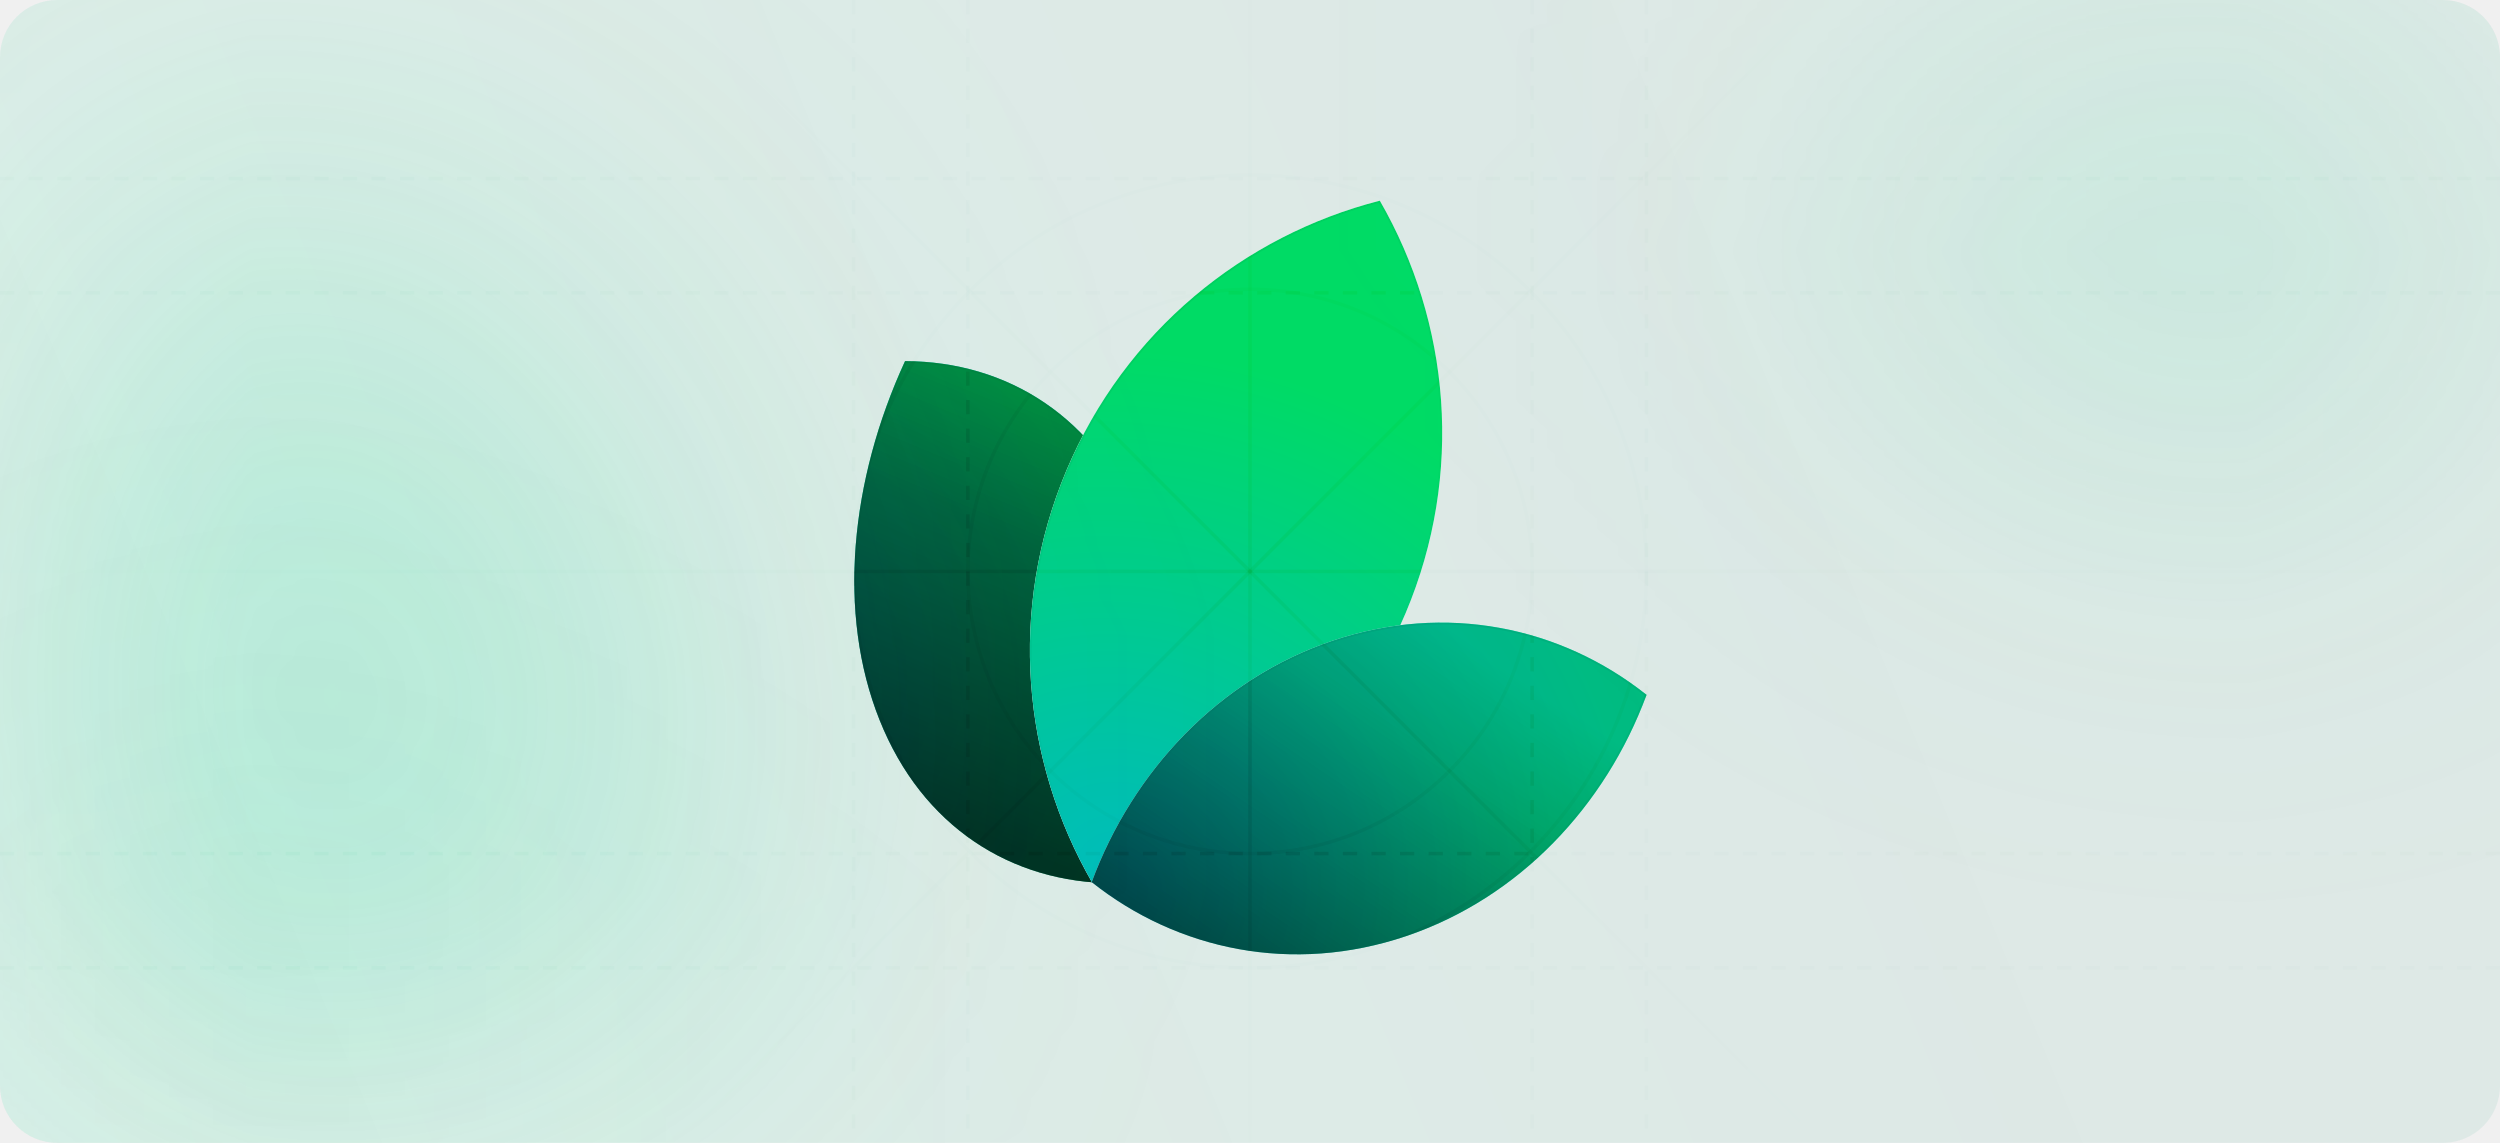
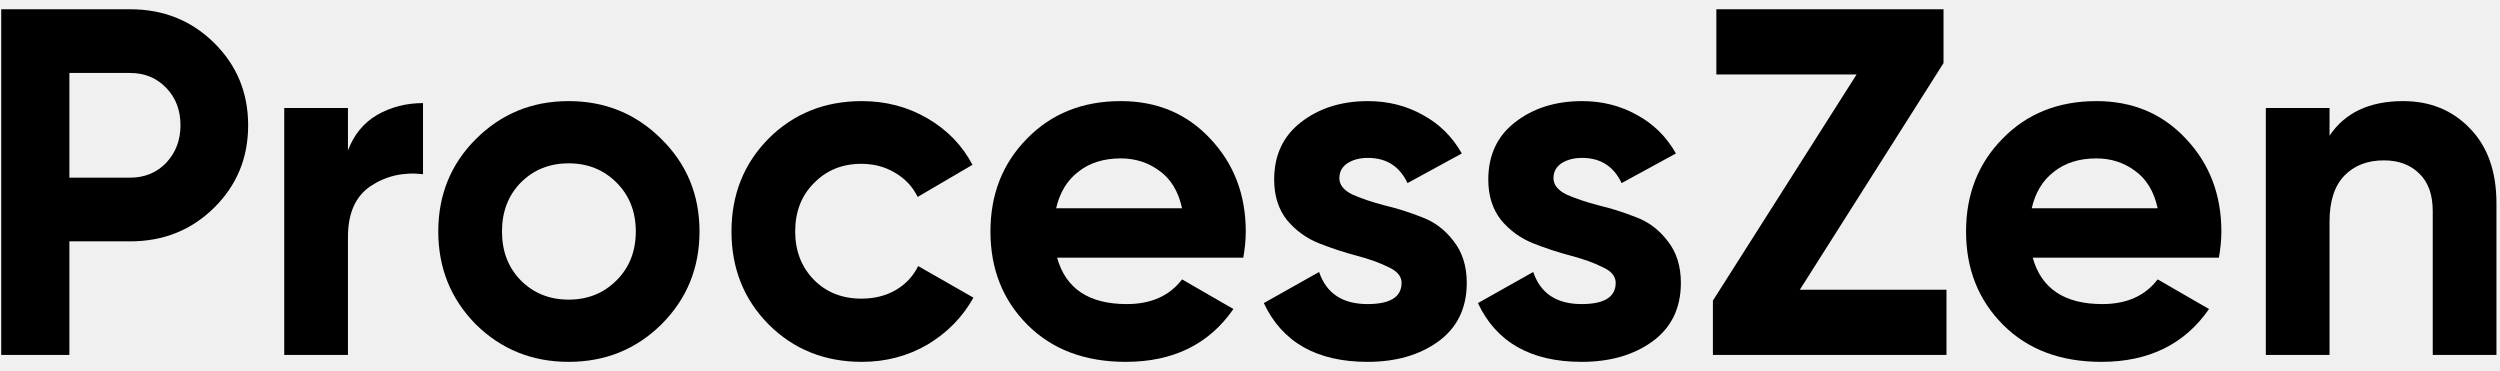
- <svg xmlns="http://www.w3.org/2000/svg" width="700" height="320" viewBox="0 0 700 320" fill="none">
-   <g clip-path="url(#clip0_2862_278)">
-     <rect width="700" height="320" rx="16" fill="url(#paint0_linear_2862_278)" />
-     <path d="M311.889 247.3C283.097 247.215 258.226 231.466 246.292 201.629C234.357 171.793 238.02 134.523 253.414 101.112C282.206 101.197 307.077 116.945 319.011 146.782C330.946 176.619 327.283 213.888 311.889 247.3Z" fill="white" />
-     <path d="M311.889 247.3C283.097 247.215 258.226 231.466 246.292 201.629C234.357 171.793 238.02 134.523 253.414 101.112C282.206 101.197 307.077 116.945 319.011 146.782C330.946 176.619 327.283 213.888 311.889 247.3Z" fill="url(#paint1_radial_2862_278)" />
-     <path d="M311.889 247.3C283.097 247.215 258.226 231.466 246.292 201.629C234.357 171.793 238.02 134.523 253.414 101.112C282.206 101.197 307.077 116.945 319.011 146.782C330.946 176.619 327.283 213.888 311.889 247.3Z" fill="black" fill-opacity="0.5" style="mix-blend-mode:hard-light" />
-     <path d="M311.889 247.3C283.097 247.215 258.226 231.466 246.292 201.629C234.357 171.793 238.02 134.523 253.414 101.112C282.206 101.197 307.077 116.945 319.011 146.782C330.946 176.619 327.283 213.888 311.889 247.3Z" fill="url(#paint2_linear_2862_278)" fill-opacity="0.5" style="mix-blend-mode:hard-light" />
-     <path d="M311.72 247.034C283.108 246.887 258.409 231.208 246.538 201.531C234.656 171.825 238.271 134.702 253.583 101.377C282.195 101.524 306.894 117.203 318.765 146.88C330.647 176.586 327.031 213.709 311.72 247.034Z" stroke="url(#paint3_linear_2862_278)" stroke-opacity="0.05" stroke-width="0.531" />
-     <path d="M305.839 247.174C343.92 237.419 377.154 210.619 393.585 171.64C410.017 132.661 405.98 90.199 386.347 56.193C348.266 65.948 315.032 92.749 298.601 131.728C282.169 170.706 286.206 213.168 305.839 247.174Z" fill="white" />
-     <path d="M305.839 247.174C343.92 237.419 377.154 210.619 393.585 171.64C410.017 132.661 405.98 90.199 386.347 56.193C348.266 65.948 315.032 92.749 298.601 131.728C282.169 170.706 286.206 213.168 305.839 247.174Z" fill="url(#paint4_radial_2862_278)" />
-     <path d="M393.341 171.537C376.971 210.369 343.89 237.091 305.969 246.867C286.462 212.959 282.476 170.663 298.845 131.831C315.215 92.998 348.295 66.276 386.217 56.5C405.724 90.408 409.71 132.704 393.341 171.537Z" stroke="url(#paint5_linear_2862_278)" stroke-opacity="0.05" stroke-width="0.531" />
-     <path d="M305.686 246.995C329.75 266.114 361.965 272.832 393.671 262.129C425.376 251.426 449.499 225.691 461.03 194.556C436.967 175.437 404.751 168.719 373.046 179.422C341.34 190.125 317.217 215.86 305.686 246.995Z" fill="white" />
-     <path d="M305.686 246.995C329.75 266.114 361.965 272.832 393.671 262.129C425.376 251.426 449.499 225.691 461.03 194.556C436.967 175.437 404.751 168.719 373.046 179.422C341.34 190.125 317.217 215.86 305.686 246.995Z" fill="url(#paint6_radial_2862_278)" />
-     <path d="M305.686 246.995C329.75 266.114 361.965 272.832 393.671 262.129C425.376 251.426 449.499 225.691 461.03 194.556C436.967 175.437 404.751 168.719 373.046 179.422C341.34 190.125 317.217 215.86 305.686 246.995Z" fill="black" fill-opacity="0.2" style="mix-blend-mode:hard-light" />
-     <path d="M305.686 246.995C329.75 266.114 361.965 272.832 393.671 262.129C425.376 251.426 449.499 225.691 461.03 194.556C436.967 175.437 404.751 168.719 373.046 179.422C341.34 190.125 317.217 215.86 305.686 246.995Z" fill="url(#paint7_linear_2862_278)" fill-opacity="0.5" style="mix-blend-mode:hard-light" />
-     <path d="M393.586 261.878C362.035 272.529 329.981 265.88 306.002 246.907C317.535 215.919 341.571 190.327 373.13 179.673C404.682 169.023 436.736 175.671 460.715 194.644C449.182 225.632 425.146 251.224 393.586 261.878Z" stroke="url(#paint8_linear_2862_278)" stroke-opacity="0.05" stroke-width="0.531" />
-     <g opacity="0.8" filter="url(#filter0_f_2862_278)">
-       <circle cx="660" cy="-60" r="160" fill="#18E299" fill-opacity="0.4" />
-     </g>
-     <g opacity="0.8" filter="url(#filter1_f_2862_278)">
-       <circle cx="20" cy="213" r="160" fill="#18E299" fill-opacity="0.33" />
-     </g>
-     <g opacity="0.8" filter="url(#filter2_f_2862_278)">
-       <circle cx="660" cy="480" r="160" fill="#18E299" fill-opacity="0.52" />
-     </g>
-     <g opacity="0.8" filter="url(#filter3_f_2862_278)">
-       <circle cx="20" cy="413" r="160" fill="#18E299" fill-opacity="0.22" />
-     </g>
-     <g style="mix-blend-mode:overlay" opacity="0.1">
-       <path d="M0 50H700" stroke="black" stroke-dasharray="4 4" />
-     </g>
-     <g style="mix-blend-mode:overlay" opacity="0.1">
-       <path d="M0 82H700" stroke="black" stroke-dasharray="4 4" />
-     </g>
-     <g style="mix-blend-mode:overlay" opacity="0.1">
-       <path d="M239 0L239 320" stroke="black" stroke-dasharray="4 4" />
-     </g>
-     <g style="mix-blend-mode:overlay" opacity="0.1">
-       <path d="M271 0L271 320" stroke="black" stroke-dasharray="4 4" />
-     </g>
-     <g style="mix-blend-mode:overlay" opacity="0.1">
-       <path d="M461 0L461 320" stroke="black" stroke-dasharray="4 4" />
-     </g>
-     <g style="mix-blend-mode:overlay" opacity="0.1">
-       <path d="M350 0L350 320" stroke="url(#paint9_linear_2862_278)" />
-     </g>
-     <g style="mix-blend-mode:overlay" opacity="0.1">
-       <path d="M429 0L429 320" stroke="black" stroke-dasharray="4 4" />
-     </g>
-     <g style="mix-blend-mode:overlay" opacity="0.1">
-       <path d="M0 271H700" stroke="black" stroke-dasharray="4 4" />
-     </g>
-     <g style="mix-blend-mode:overlay" opacity="0.1">
-       <path d="M0 239H700" stroke="black" stroke-dasharray="4 4" />
-     </g>
-     <g style="mix-blend-mode:overlay" opacity="0.1">
-       <path d="M0 160H700" stroke="url(#paint10_linear_2862_278)" />
-     </g>
-     <g style="mix-blend-mode:overlay" opacity="0.1">
-       <path d="M511 -1L189 321" stroke="url(#paint11_linear_2862_278)" />
-     </g>
-     <g style="mix-blend-mode:overlay" opacity="0.1">
-       <path d="M511 321L189 -1" stroke="url(#paint12_linear_2862_278)" />
-     </g>
-     <g style="mix-blend-mode:overlay" opacity="0.05">
-       <circle cx="350" cy="160" r="111" stroke="black" />
-     </g>
-     <g style="mix-blend-mode:overlay" opacity="0.05">
-       <circle cx="350" cy="160" r="79" stroke="black" />
-     </g>
-   </g>
-   <defs>
-     <filter id="filter0_f_2862_278" x="260" y="-460" width="800" height="800" filterUnits="userSpaceOnUse" color-interpolation-filters="sRGB">
-       <feFlood flood-opacity="0" result="BackgroundImageFix" />
-       <feBlend mode="normal" in="SourceGraphic" in2="BackgroundImageFix" result="shape" />
-       <feGaussianBlur stdDeviation="120" result="effect1_foregroundBlur_2862_278" />
-     </filter>
-     <filter id="filter1_f_2862_278" x="-380" y="-187" width="800" height="800" filterUnits="userSpaceOnUse" color-interpolation-filters="sRGB">
-       <feFlood flood-opacity="0" result="BackgroundImageFix" />
-       <feBlend mode="normal" in="SourceGraphic" in2="BackgroundImageFix" result="shape" />
-       <feGaussianBlur stdDeviation="120" result="effect1_foregroundBlur_2862_278" />
-     </filter>
-     <filter id="filter2_f_2862_278" x="260" y="80" width="800" height="800" filterUnits="userSpaceOnUse" color-interpolation-filters="sRGB">
-       <feFlood flood-opacity="0" result="BackgroundImageFix" />
-       <feBlend mode="normal" in="SourceGraphic" in2="BackgroundImageFix" result="shape" />
-       <feGaussianBlur stdDeviation="120" result="effect1_foregroundBlur_2862_278" />
-     </filter>
-     <filter id="filter3_f_2862_278" x="-380" y="13" width="800" height="800" filterUnits="userSpaceOnUse" color-interpolation-filters="sRGB">
-       <feFlood flood-opacity="0" result="BackgroundImageFix" />
-       <feBlend mode="normal" in="SourceGraphic" in2="BackgroundImageFix" result="shape" />
-       <feGaussianBlur stdDeviation="120" result="effect1_foregroundBlur_2862_278" />
-     </filter>
-     <linearGradient id="paint0_linear_2862_278" x1="1.04308e-05" y1="320" x2="710.784" y2="26.079" gradientUnits="userSpaceOnUse">
-       <stop stop-color="#18E299" stop-opacity="0.09" />
-       <stop offset="0.729" stop-color="#0D9373" stop-opacity="0.08" />
-     </linearGradient>
-     <radialGradient id="paint1_radial_2862_278" cx="0" cy="0" r="1" gradientUnits="userSpaceOnUse" gradientTransform="translate(208.697 189.703) rotate(-10.029) scale(169.097 167.466)">
-       <stop stop-color="#00B0BB" />
-       <stop offset="1" stop-color="#00DB65" />
-     </radialGradient>
-     <linearGradient id="paint2_linear_2862_278" x1="306.587" y1="93.56" x2="252.341" y2="224.228" gradientUnits="userSpaceOnUse">
-       <stop stop-color="#18E299" />
-       <stop offset="1" />
-     </linearGradient>
-     <linearGradient id="paint3_linear_2862_278" x1="311.84" y1="123.717" x2="253.579" y2="224.761" gradientUnits="userSpaceOnUse">
-       <stop />
-       <stop offset="1" stop-opacity="0" />
-     </linearGradient>
-     <radialGradient id="paint4_radial_2862_278" cx="0" cy="0" r="1" gradientUnits="userSpaceOnUse" gradientTransform="translate(313.407 243.64) rotate(-75.7542) scale(203.632 223.902)">
-       <stop stop-color="#00BBBB" />
-       <stop offset="0.713" stop-color="#00DB65" />
-     </radialGradient>
-     <linearGradient id="paint5_linear_2862_278" x1="308.586" y1="102.284" x2="383.487" y2="201.169" gradientUnits="userSpaceOnUse">
-       <stop />
-       <stop offset="1" stop-opacity="0" />
-     </linearGradient>
-     <radialGradient id="paint6_radial_2862_278" cx="0" cy="0" r="1" gradientUnits="userSpaceOnUse" gradientTransform="translate(311.447 249.925) rotate(-20.3524) scale(174.776 163.096)">
-       <stop stop-color="#00B0BB" />
-       <stop offset="1" stop-color="#00DB65" />
-     </radialGradient>
-     <linearGradient id="paint7_linear_2862_278" x1="395.843" y1="169.781" x2="332.121" y2="263.82" gradientUnits="userSpaceOnUse">
-       <stop stop-color="#00B1BC" />
-       <stop offset="1" />
-     </linearGradient>
-     <linearGradient id="paint8_linear_2862_278" x1="395.843" y1="169.781" x2="370.991" y2="271.799" gradientUnits="userSpaceOnUse">
-       <stop />
-       <stop offset="1" stop-opacity="0" />
-     </linearGradient>
-     <linearGradient id="paint9_linear_2862_278" x1="350" y1="0" x2="350" y2="320" gradientUnits="userSpaceOnUse">
-       <stop stop-opacity="0" />
-       <stop offset="0" stop-opacity="0.3" />
-       <stop offset="0.333" />
-       <stop offset="0.667" />
-       <stop offset="1" stop-opacity="0.3" />
-     </linearGradient>
-     <linearGradient id="paint10_linear_2862_278" x1="0" y1="160" x2="700" y2="160" gradientUnits="userSpaceOnUse">
-       <stop stop-opacity="0.1" />
-       <stop offset="0.5" />
-       <stop offset="1" stop-opacity="0.1" />
-     </linearGradient>
-     <linearGradient id="paint11_linear_2862_278" x1="511" y1="-1" x2="189" y2="321" gradientUnits="userSpaceOnUse">
-       <stop stop-opacity="0.1" />
-       <stop offset="0.5" />
-       <stop offset="1" stop-opacity="0.1" />
-     </linearGradient>
-     <linearGradient id="paint12_linear_2862_278" x1="511" y1="321" x2="189" y2="-1" gradientUnits="userSpaceOnUse">
-       <stop stop-opacity="0.1" />
-       <stop offset="0.5" />
-       <stop offset="1" stop-opacity="0.1" />
-     </linearGradient>
-     <clipPath id="clip0_2862_278">
-       <rect width="700" height="320" rx="16" fill="white" />
-     </clipPath>
-   </defs>
+ <svg xmlns="http://www.w3.org/2000/svg" width="162" height="24" viewBox="0 0 162 24" fill="none">
+   <path d="M8.432 0.6C10.587 0.6 12.4 1.325 13.872 2.776C15.344 4.227 16.08 6.008 16.08 8.12C16.08 10.232 15.344 12.013 13.872 13.464C12.4 14.915 10.587 15.64 8.432 15.64H4.496V23H0.08V0.6H8.432ZM8.432 11.512C9.371 11.512 10.149 11.192 10.768 10.552C11.387 9.891 11.696 9.08 11.696 8.12C11.696 7.139 11.387 6.328 10.768 5.688C10.149 5.048 9.371 4.728 8.432 4.728H4.496V11.512H8.432Z" fill="black" />
+   <path d="M22.547 9.752C22.931 8.728 23.561 7.96 24.435 7.448C25.331 6.936 26.323 6.68 27.411 6.68V11.288C26.153 11.139 25.022 11.395 24.019 12.056C23.038 12.717 22.547 13.816 22.547 15.352V23H18.419V7H22.547V9.752Z" fill="black" />
+   <path d="M42.864 21.016C41.221 22.637 39.216 23.448 36.848 23.448C34.48 23.448 32.474 22.637 30.832 21.016C29.21 19.373 28.4 17.368 28.4 15C28.4 12.632 29.21 10.637 30.832 9.016C32.474 7.373 34.48 6.552 36.848 6.552C39.216 6.552 41.221 7.373 42.864 9.016C44.507 10.637 45.328 12.632 45.328 15C45.328 17.368 44.507 19.373 42.864 21.016ZM33.744 18.168C34.576 19 35.611 19.416 36.848 19.416C38.085 19.416 39.12 19 39.952 18.168C40.784 17.336 41.2 16.28 41.2 15C41.2 13.72 40.784 12.664 39.952 11.832C39.12 11 38.085 10.584 36.848 10.584C35.611 10.584 34.576 11 33.744 11.832C32.933 12.664 32.528 13.72 32.528 15C32.528 16.28 32.933 17.336 33.744 18.168Z" fill="black" />
+   <path d="M55.848 23.448C53.437 23.448 51.421 22.637 49.8 21.016C48.2 19.395 47.4 17.389 47.4 15C47.4 12.611 48.2 10.605 49.8 8.984C51.421 7.363 53.437 6.552 55.848 6.552C57.405 6.552 58.824 6.925 60.104 7.672C61.384 8.419 62.355 9.421 63.016 10.68L59.464 12.76C59.144 12.099 58.653 11.576 57.992 11.192C57.352 10.808 56.627 10.616 55.816 10.616C54.578 10.616 53.554 11.032 52.744 11.864C51.933 12.675 51.528 13.72 51.528 15C51.528 16.259 51.933 17.304 52.744 18.136C53.554 18.947 54.578 19.352 55.816 19.352C56.648 19.352 57.384 19.171 58.024 18.808C58.685 18.424 59.176 17.901 59.496 17.24L63.08 19.288C62.376 20.547 61.384 21.56 60.104 22.328C58.824 23.075 57.405 23.448 55.848 23.448Z" fill="black" />
+   <path d="M68.501 16.696C69.056 18.701 70.56 19.704 73.013 19.704C74.592 19.704 75.786 19.171 76.597 18.104L79.925 20.024C78.346 22.307 76.021 23.448 72.949 23.448C70.304 23.448 68.181 22.648 66.581 21.048C64.981 19.448 64.181 17.432 64.181 15C64.181 12.589 64.97 10.584 66.549 8.984C68.128 7.363 70.154 6.552 72.629 6.552C74.976 6.552 76.906 7.363 78.421 8.984C79.957 10.605 80.725 12.611 80.725 15C80.725 15.533 80.672 16.099 80.565 16.696H68.501ZM68.437 13.496H76.597C76.362 12.408 75.872 11.597 75.125 11.064C74.4 10.531 73.568 10.264 72.629 10.264C71.52 10.264 70.602 10.552 69.877 11.128C69.152 11.683 68.672 12.472 68.437 13.496Z" fill="black" />
+   <path d="M86.79 11.544C86.79 11.971 87.067 12.323 87.622 12.6C88.198 12.856 88.891 13.091 89.702 13.304C90.513 13.496 91.323 13.752 92.134 14.072C92.945 14.371 93.627 14.883 94.182 15.608C94.758 16.333 95.046 17.24 95.046 18.328C95.046 19.971 94.427 21.24 93.19 22.136C91.974 23.011 90.448 23.448 88.614 23.448C85.329 23.448 83.088 22.179 81.894 19.64L85.478 17.624C85.947 19.011 86.993 19.704 88.614 19.704C90.086 19.704 90.822 19.245 90.822 18.328C90.822 17.901 90.534 17.56 89.958 17.304C89.403 17.027 88.721 16.781 87.91 16.568C87.099 16.355 86.288 16.088 85.478 15.768C84.667 15.448 83.974 14.947 83.398 14.264C82.843 13.56 82.566 12.685 82.566 11.64C82.566 10.061 83.142 8.824 84.294 7.928C85.467 7.011 86.918 6.552 88.646 6.552C89.947 6.552 91.131 6.851 92.198 7.448C93.264 8.024 94.107 8.856 94.726 9.944L91.206 11.864C90.694 10.776 89.841 10.232 88.646 10.232C88.112 10.232 87.665 10.349 87.302 10.584C86.96 10.819 86.79 11.139 86.79 11.544Z" fill="black" />
+   <path d="M100.665 11.544C100.665 11.971 100.942 12.323 101.497 12.6C102.073 12.856 102.766 13.091 103.577 13.304C104.387 13.496 105.198 13.752 106.009 14.072C106.819 14.371 107.502 14.883 108.057 15.608C108.633 16.333 108.921 17.24 108.921 18.328C108.921 19.971 108.302 21.24 107.065 22.136C105.849 23.011 104.323 23.448 102.489 23.448C99.204 23.448 96.963 22.179 95.769 19.64L99.353 17.624C99.822 19.011 100.867 19.704 102.489 19.704C103.961 19.704 104.697 19.245 104.697 18.328C104.697 17.901 104.409 17.56 103.833 17.304C103.278 17.027 102.595 16.781 101.785 16.568C100.974 16.355 100.163 16.088 99.353 15.768C98.542 15.448 97.849 14.947 97.273 14.264C96.718 13.56 96.441 12.685 96.441 11.64C96.441 10.061 97.017 8.824 98.169 7.928C99.342 7.011 100.793 6.552 102.521 6.552C103.822 6.552 105.006 6.851 106.073 7.448C107.139 8.024 107.982 8.856 108.601 9.944L105.081 11.864C104.569 10.776 103.715 10.232 102.521 10.232C101.987 10.232 101.539 10.349 101.177 10.584C100.835 10.819 100.665 11.139 100.665 11.544Z" fill="black" />
+   <path d="M116.628 18.776H126.132V23H110.996V19.48L120.308 4.824H111.22V0.6H125.94V4.088L116.628 18.776Z" fill="black" />
+   <path d="M131.72 16.696C132.274 18.701 133.778 19.704 136.232 19.704C137.81 19.704 139.005 19.171 139.816 18.104L143.144 20.024C141.565 22.307 139.24 23.448 136.168 23.448C133.522 23.448 131.4 22.648 129.8 21.048C128.2 19.448 127.4 17.432 127.4 15C127.4 12.589 128.189 10.584 129.768 8.984C131.346 7.363 133.373 6.552 135.848 6.552C138.194 6.552 140.125 7.363 141.64 8.984C143.176 10.605 143.944 12.611 143.944 15C143.944 15.533 143.89 16.099 143.784 16.696H131.72ZM131.656 13.496H139.816C139.581 12.408 139.09 11.597 138.344 11.064C137.618 10.531 136.786 10.264 135.848 10.264C134.738 10.264 133.821 10.552 133.096 11.128C132.37 11.683 131.89 12.472 131.656 13.496Z" fill="black" />
+   <path d="M155.722 6.552C157.471 6.552 158.911 7.139 160.042 8.312C161.194 9.485 161.77 11.107 161.77 13.176V23H157.642V13.688C157.642 12.621 157.354 11.811 156.778 11.256C156.202 10.68 155.434 10.392 154.474 10.392C153.407 10.392 152.554 10.723 151.914 11.384C151.274 12.045 150.954 13.037 150.954 14.36V23H146.826V7H150.954V8.792C151.956 7.299 153.546 6.552 155.722 6.552Z" fill="black" />
</svg>
